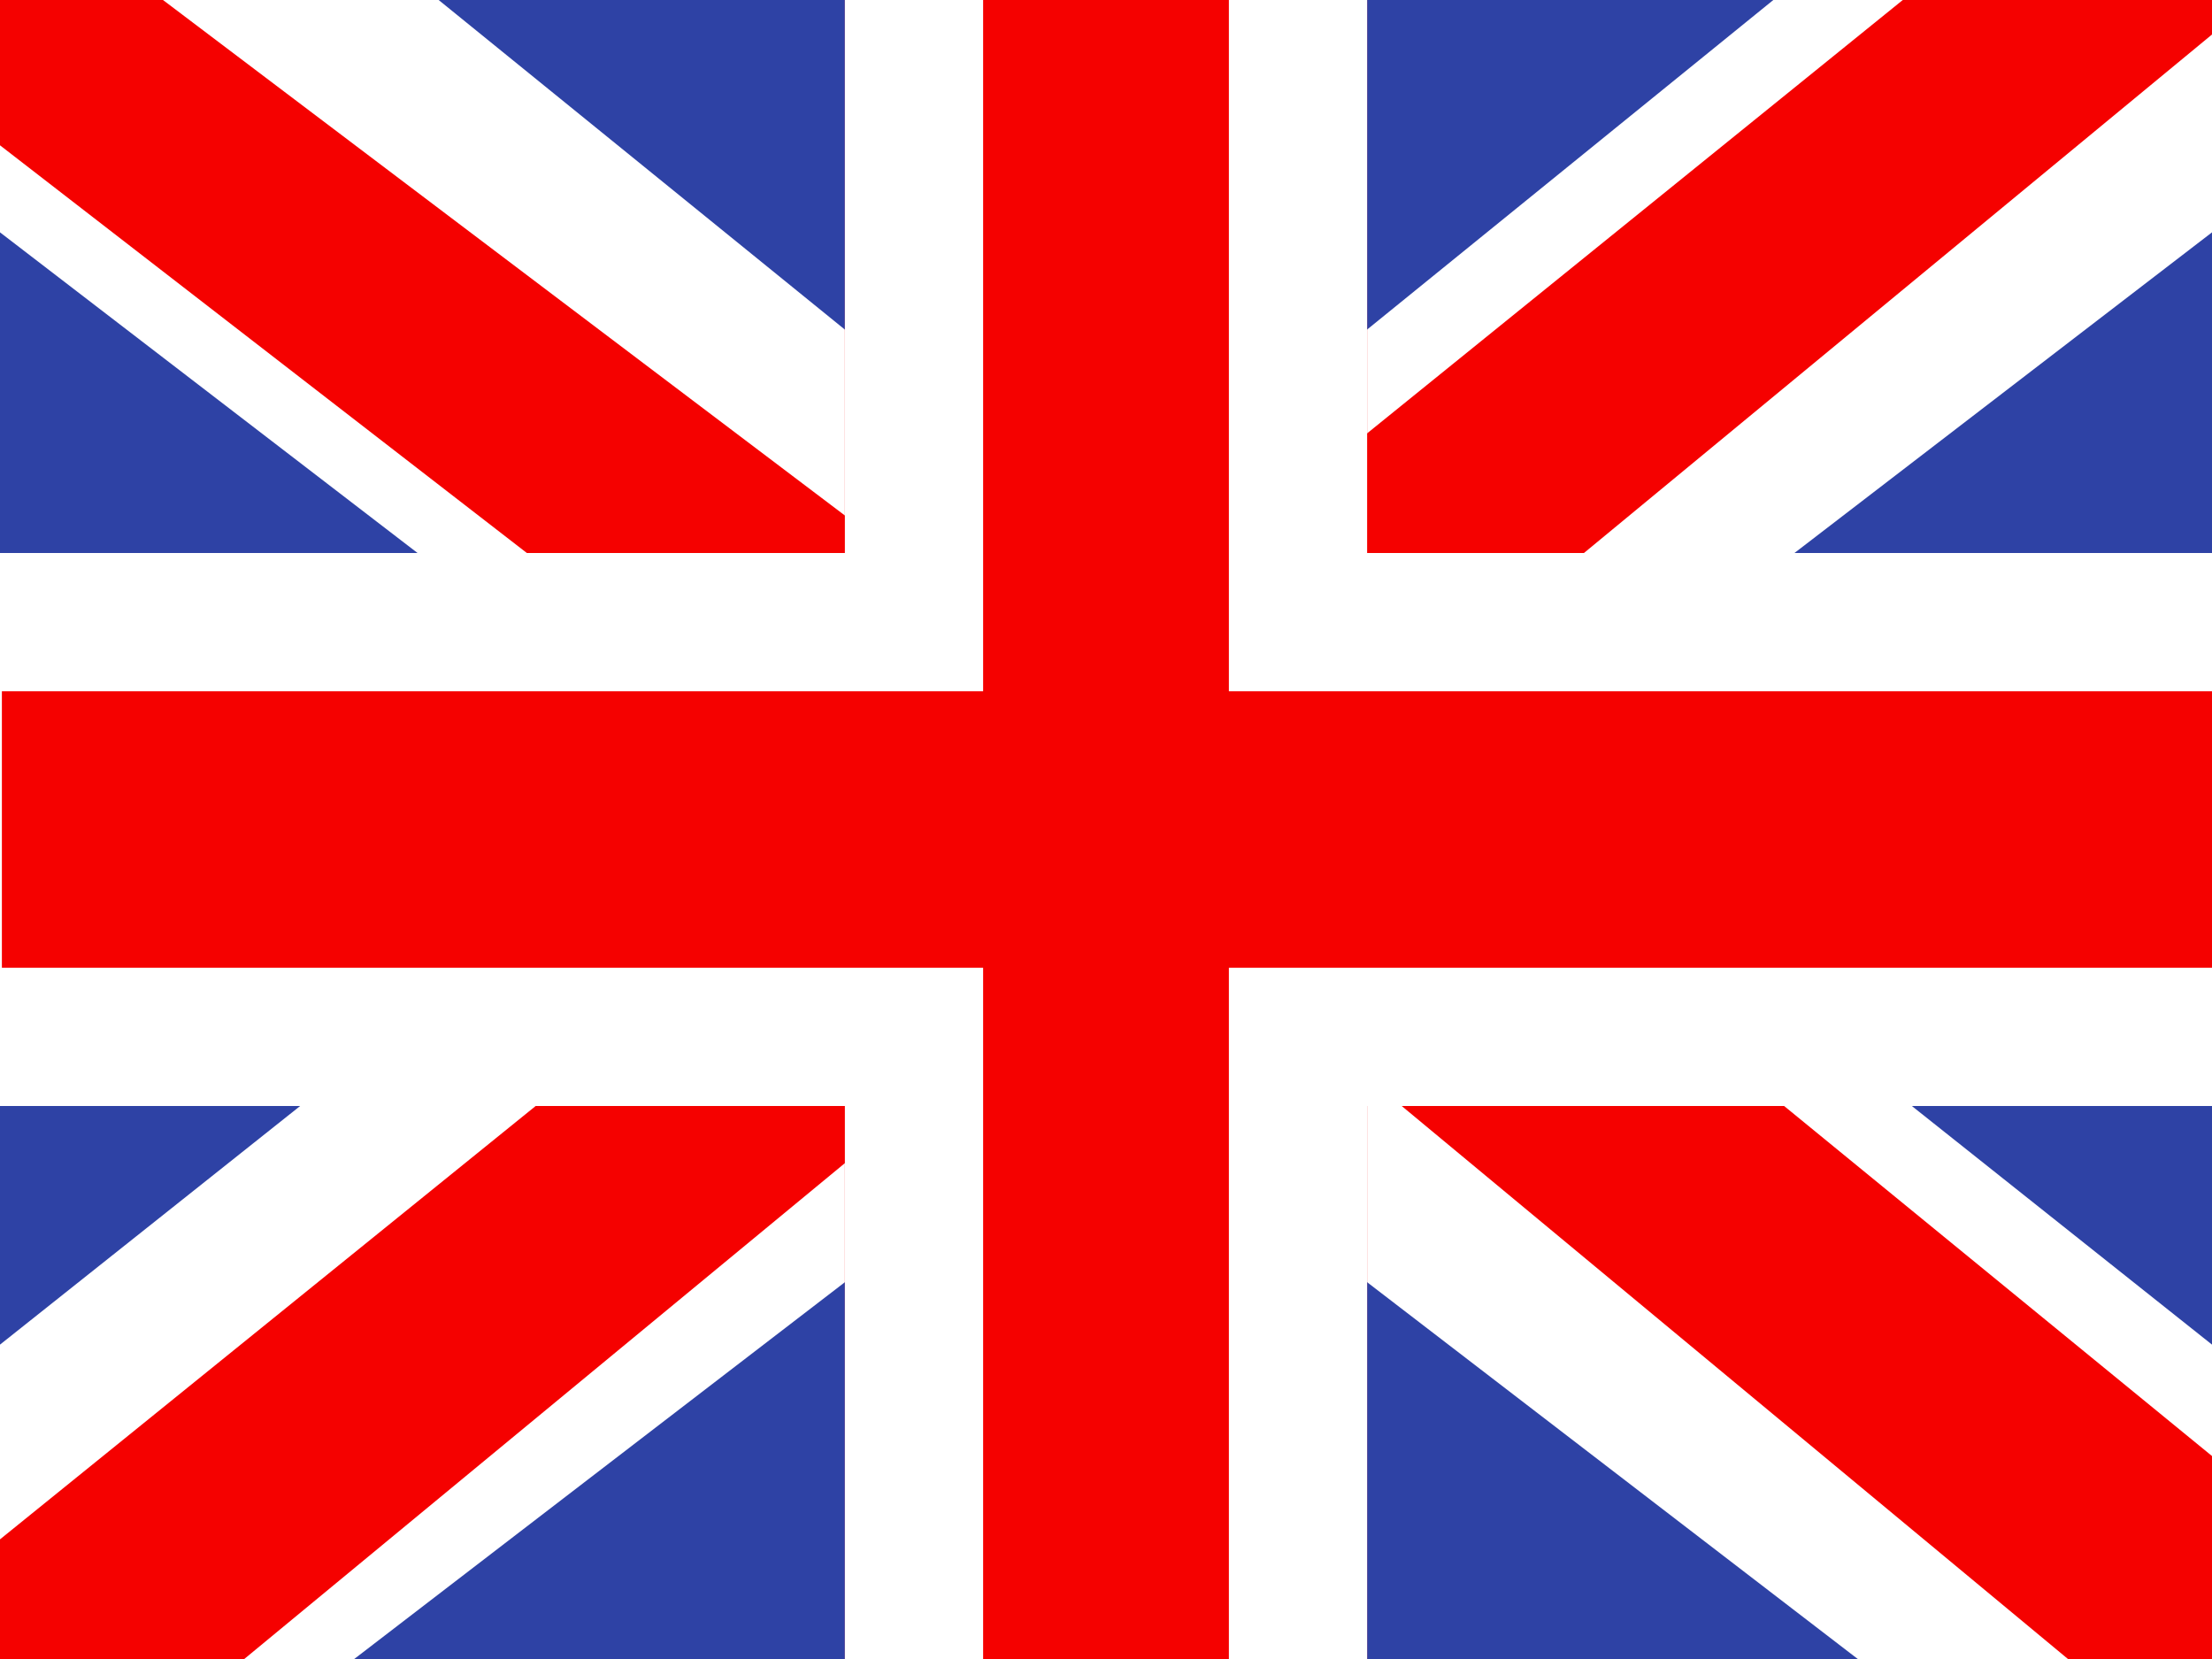
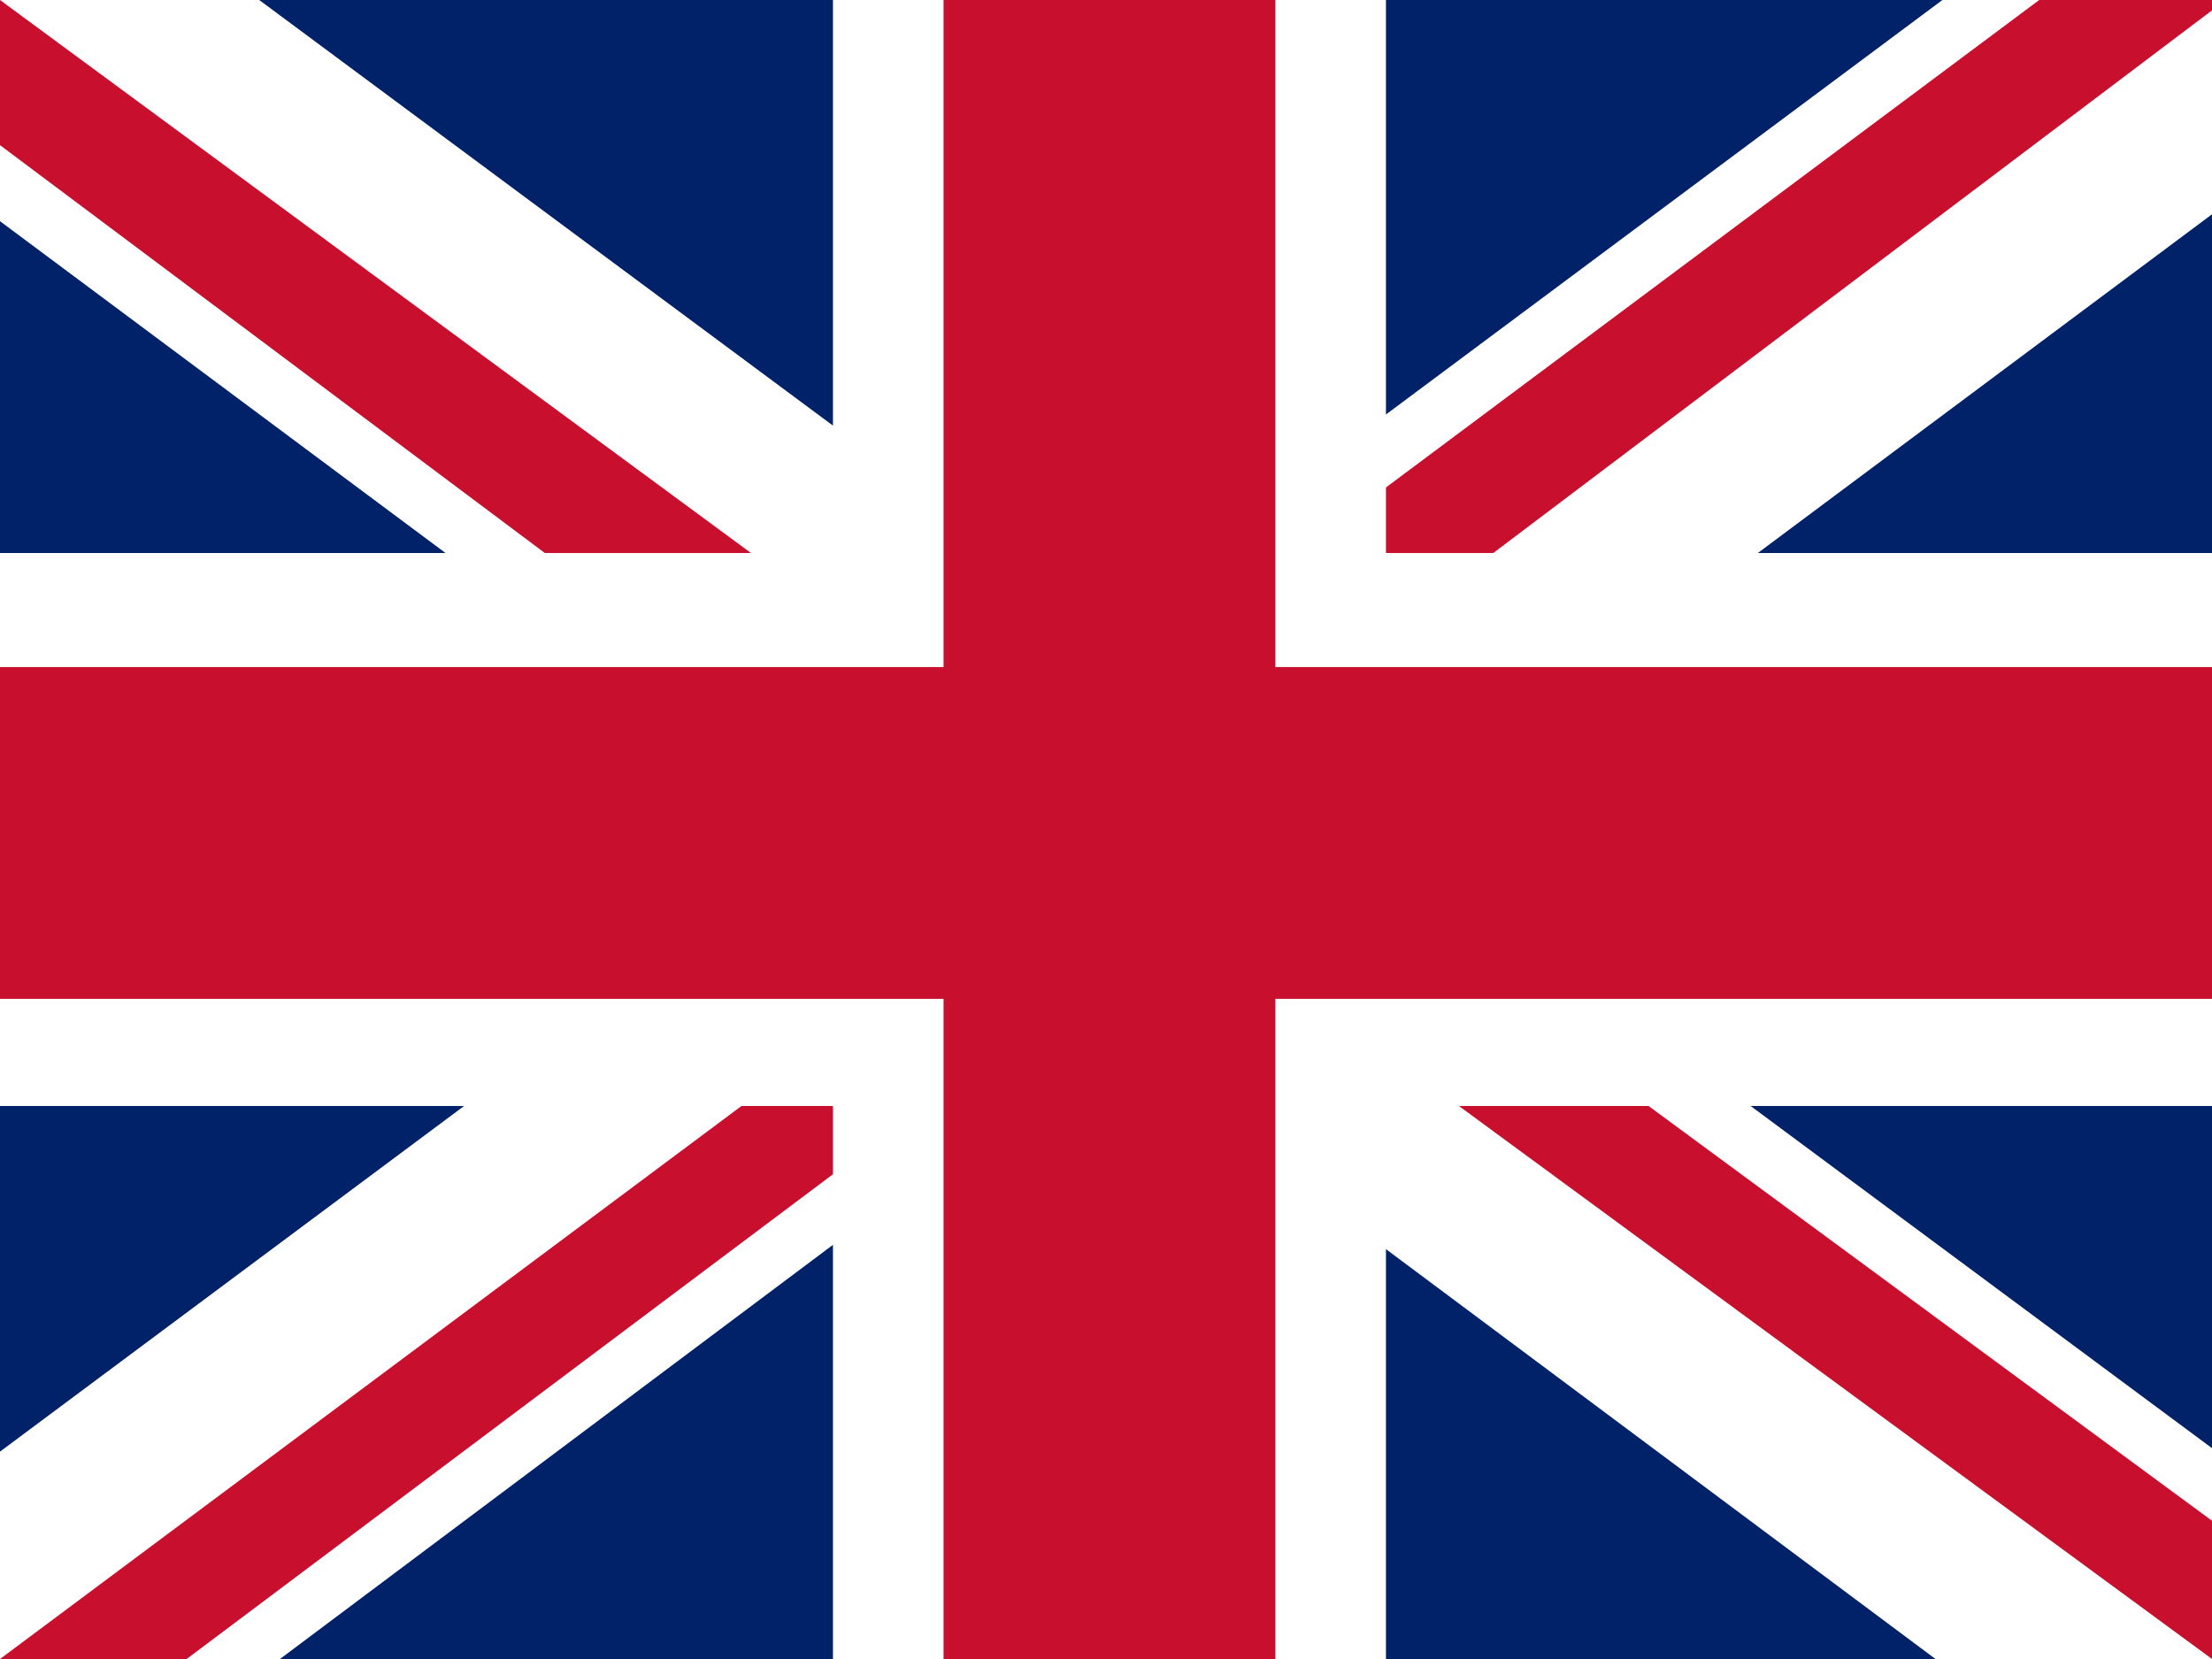
- <svg xmlns="http://www.w3.org/2000/svg" width="20" height="15" viewBox="0 0 20 15" fill="none">
-   <mask id="mask0" mask-type="alpha" maskUnits="userSpaceOnUse" x="0" y="0" width="20" height="15">
-     <rect width="20" height="15" fill="white" />
-   </mask>
-   <g mask="url(#mask0)">
-     <path fill-rule="evenodd" clip-rule="evenodd" d="M0 0V15H20V0H0Z" fill="#2E42A5" />
-     <mask id="mask1" mask-type="alpha" maskUnits="userSpaceOnUse" x="0" y="0" width="20" height="15">
-       <path fill-rule="evenodd" clip-rule="evenodd" d="M0 0V15H20V0H0Z" fill="white" />
-     </mask>
-     <g mask="url(#mask1)">
-       <mask id="mask2" mask-type="alpha" maskUnits="userSpaceOnUse" x="0" y="0" width="20" height="15">
-         <rect width="20" height="15" fill="white" />
-       </mask>
-       <g mask="url(#mask2)">
-         <path d="M-2.227 13.928L2.174 15.79L20.1 2.024L22.421 -0.742L17.715 -1.364L10.403 4.568L4.519 8.565L-2.227 13.928Z" fill="white" />
-         <path d="M-1.624 15.232L0.618 16.313L21.588 -0.999H18.439L-1.624 15.232Z" fill="#F50100" />
-         <path d="M22.227 13.928L17.826 15.79L-0.1 2.024L-2.421 -0.742L2.285 -1.364L9.596 4.568L15.481 8.565L22.227 13.928Z" fill="white" />
-         <path d="M22.077 14.864L19.835 15.944L10.905 8.532L8.258 7.704L-2.645 -0.733H0.504L11.4 7.504L14.294 8.497L22.077 14.864Z" fill="#F50100" />
-         <mask id="path-10-inside-1" fill="white">
-           <path fill-rule="evenodd" clip-rule="evenodd" d="M12.361 -1.25H7.639V5H-1.233V10H7.639V16.25H12.361V10H21.267V5H12.361V-1.25Z" />
-         </mask>
-         <path fill-rule="evenodd" clip-rule="evenodd" d="M12.361 -1.25H7.639V5H-1.233V10H7.639V16.25H12.361V10H21.267V5H12.361V-1.25Z" fill="#F50100" />
-         <path d="M7.639 -1.25V-2.5H6.389V-1.25H7.639ZM12.361 -1.25H13.611V-2.5H12.361V-1.25ZM7.639 5V6.25H8.889V5H7.639ZM-1.233 5V3.75H-2.483V5H-1.233ZM-1.233 10H-2.483V11.25H-1.233V10ZM7.639 10H8.889V8.75H7.639V10ZM7.639 16.25H6.389V17.5H7.639V16.25ZM12.361 16.25V17.5H13.611V16.25H12.361ZM12.361 10V8.75H11.111V10H12.361ZM21.267 10V11.25H22.517V10H21.267ZM21.267 5H22.517V3.75H21.267V5ZM12.361 5H11.111V6.25H12.361V5ZM7.639 0H12.361V-2.5H7.639V0ZM8.889 5V-1.25H6.389V5H8.889ZM-1.233 6.25H7.639V3.75H-1.233V6.25ZM0.017 10V5H-2.483V10H0.017ZM7.639 8.75H-1.233V11.25H7.639V8.75ZM8.889 16.25V10H6.389V16.25H8.889ZM12.361 15H7.639V17.5H12.361V15ZM11.111 10V16.25H13.611V10H11.111ZM21.267 8.75H12.361V11.25H21.267V8.75ZM20.017 5V10H22.517V5H20.017ZM12.361 6.25H21.267V3.75H12.361V6.25ZM11.111 -1.25V5H13.611V-1.25H11.111Z" fill="white" mask="url(#path-10-inside-1)" />
-       </g>
-     </g>
-   </g>
+ <svg xmlns="http://www.w3.org/2000/svg" id="flag-icons-gb" viewBox="0 0 640 480">
+   <path fill="#012169" d="M0 0h640v480H0z" />
+   <path fill="#FFF" d="m75 0 244 181L562 0h78v62L400 241l240 178v61h-80L320 301 81 480H0v-60l239-178L0 64V0z" />
+   <path fill="#C8102E" d="m424 281 216 159v40L369 281zm-184 20 6 35L54 480H0zM640 0v3L391 191l2-44L590 0zM0 0l239 176h-60L0 42z" />
+   <path fill="#FFF" d="M241 0v480h160V0zM0 160v160h640V160z" />
+   <path fill="#C8102E" d="M0 193v96h640v-96zM273 0v480h96V0z" />
</svg>
